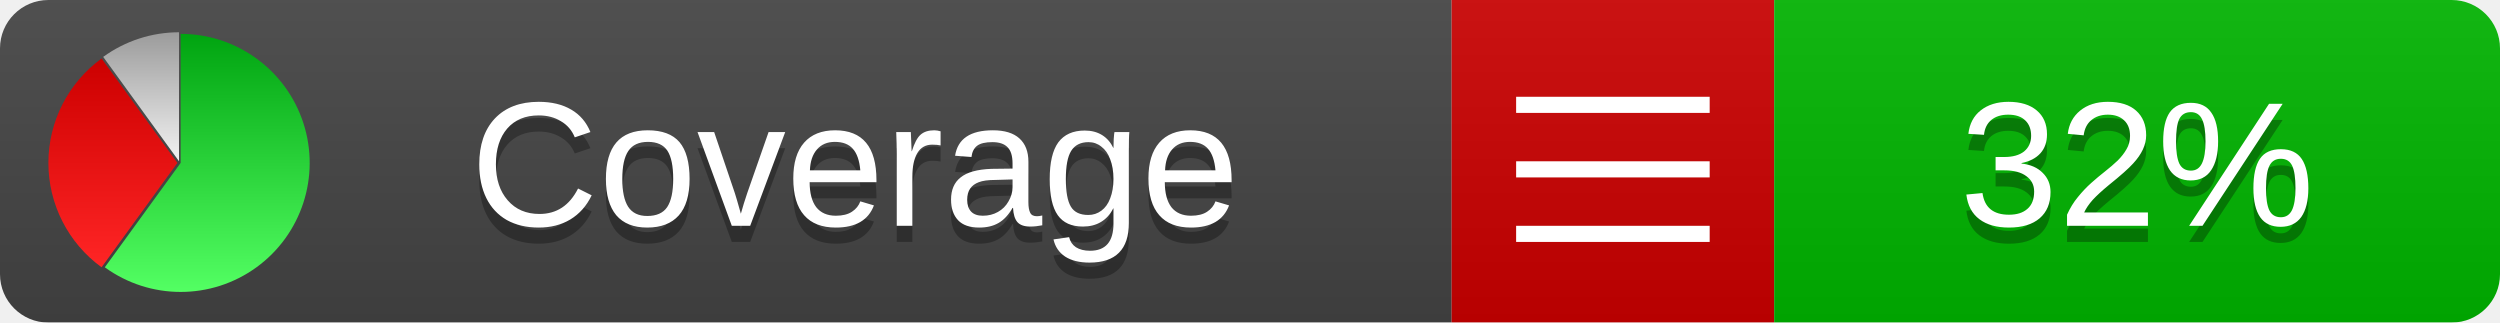
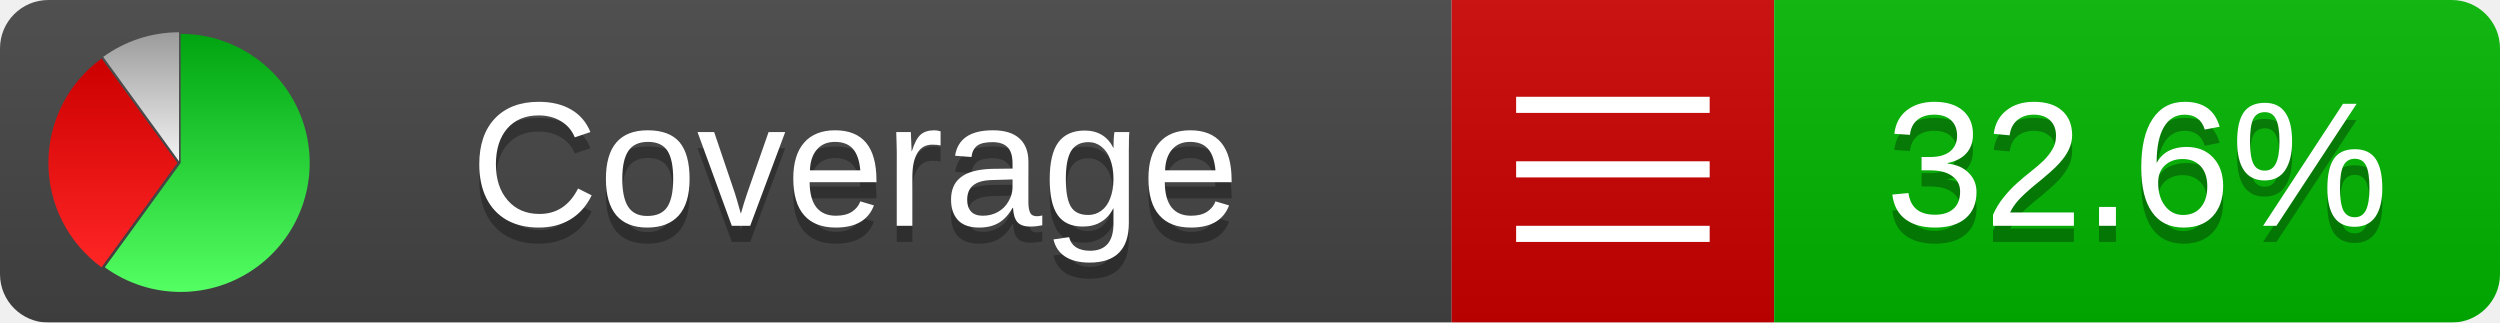
<svg xmlns="http://www.w3.org/2000/svg" xmlns:xlink="http://www.w3.org/1999/xlink" width="155" height="20">
  <style type="text/css">
          
            @keyframes fadeout {
              0 % { visibility: visible; opacity: 1; }
              40% { visibility: visible; opacity: 1; }
              50% { visibility: hidden; opacity: 0; }
              90% { visibility: hidden; opacity: 0; }
              100% { visibility: visible; opacity: 1; }
            }
            @keyframes fadein {
              0% { visibility: hidden; opacity: 0; }
              40% { visibility: hidden; opacity: 0; }
              50% { visibility: visible; opacity: 1; }
              90% { visibility: visible; opacity: 1; }
              100% { visibility: hidden; opacity: 0; }
            }
            .linecoverage {
                animation-duration: 10s;
                animation-name: fadeout;
                animation-iteration-count: infinite;
            }
            .branchcoverage {
                animation-duration: 10s;
                animation-name: fadein;
                animation-iteration-count: infinite;
            }
          
    </style>
  <defs>
    <linearGradient id="gradient" x2="0" y2="100%">
      <stop offset="0" stop-color="#bbb" stop-opacity=".1" />
      <stop offset="1" stop-opacity=".1" />
    </linearGradient>
    <linearGradient id="green" x2="0" y2="100%">
      <stop offset="0" stop-color="#00A410" />
      <stop offset="1" stop-color="#53FF63" />
    </linearGradient>
    <linearGradient id="red" x2="0" y2="100%">
      <stop offset="0" stop-color="#C00" />
      <stop offset="1" stop-color="#FF2525" />
    </linearGradient>
    <linearGradient id="gray" x2="0" y2="100%">
      <stop offset="0" stop-color="#9B9B9B" />
      <stop offset="1" stop-color="#F3F3F3" />
    </linearGradient>
    <mask id="mask">
      <rect width="155" height="20" rx="3" fill="#fff" />
    </mask>
    <g id="icon">
      <path style="fill:url(#green);" d="M205,202.5 l0,-200 a200,200 0 1,1 -117.558,361.803 z" />
      <path style="fill:url(#red);" d="M200,202.5 l-117.558,161.803 a200,200 0 0,1 0,-323.607 z" />
      <path style="fill:url(#gray);" d="M202.5,200 l-117.558,-161.803 a200,200 0 0,1 117.558,-38.196 z" />
    </g>
  </defs>
  <g mask="url(#mask)">
    <rect x="0" y="0" width="90" height="20" fill="#444" />
    <rect x="90" y="0" width="20" height="20" fill="#c00" />
    <rect x="110" y="0" width="45" height="20" fill="#00B600" />
    <rect x="0" y="0" width="155" height="20" fill="url(#gradient)" />
  </g>
  <g>
    <path class="" stroke="#fff" d="M94 6.5 h12 M94 10.5 h12 M94 14.5 h12" />
  </g>
  <g fill="#fff" text-anchor="middle" font-family="Verdana,Arial,Geneva,sans-serif" font-size="11">
    <a xlink:href="https://github.com/danielpalme/ReportGenerator" target="_top">
      <use xlink:href="#icon" transform="translate(3,2) scale(.04)" />
    </a>
    <text x="53" y="15" fill="#010101" fill-opacity=".3">Coverage</text>
    <text x="53" y="14" fill="#fff">Coverage</text>
-     <text class="" x="132.5" y="15" fill="#010101" fill-opacity=".3">32%</text>
-     <text class="" x="132.5" y="14">32%</text>
+     <text class="" x="132.5" y="15" fill="#010101" fill-opacity=".3">32.6%</text>
+     <text class="" x="132.5" y="14">32.6%</text>
  </g>
  <g>
    <rect class="" x="90" y="0" width="65" height="20" fill-opacity="0" />
  </g>
</svg>
